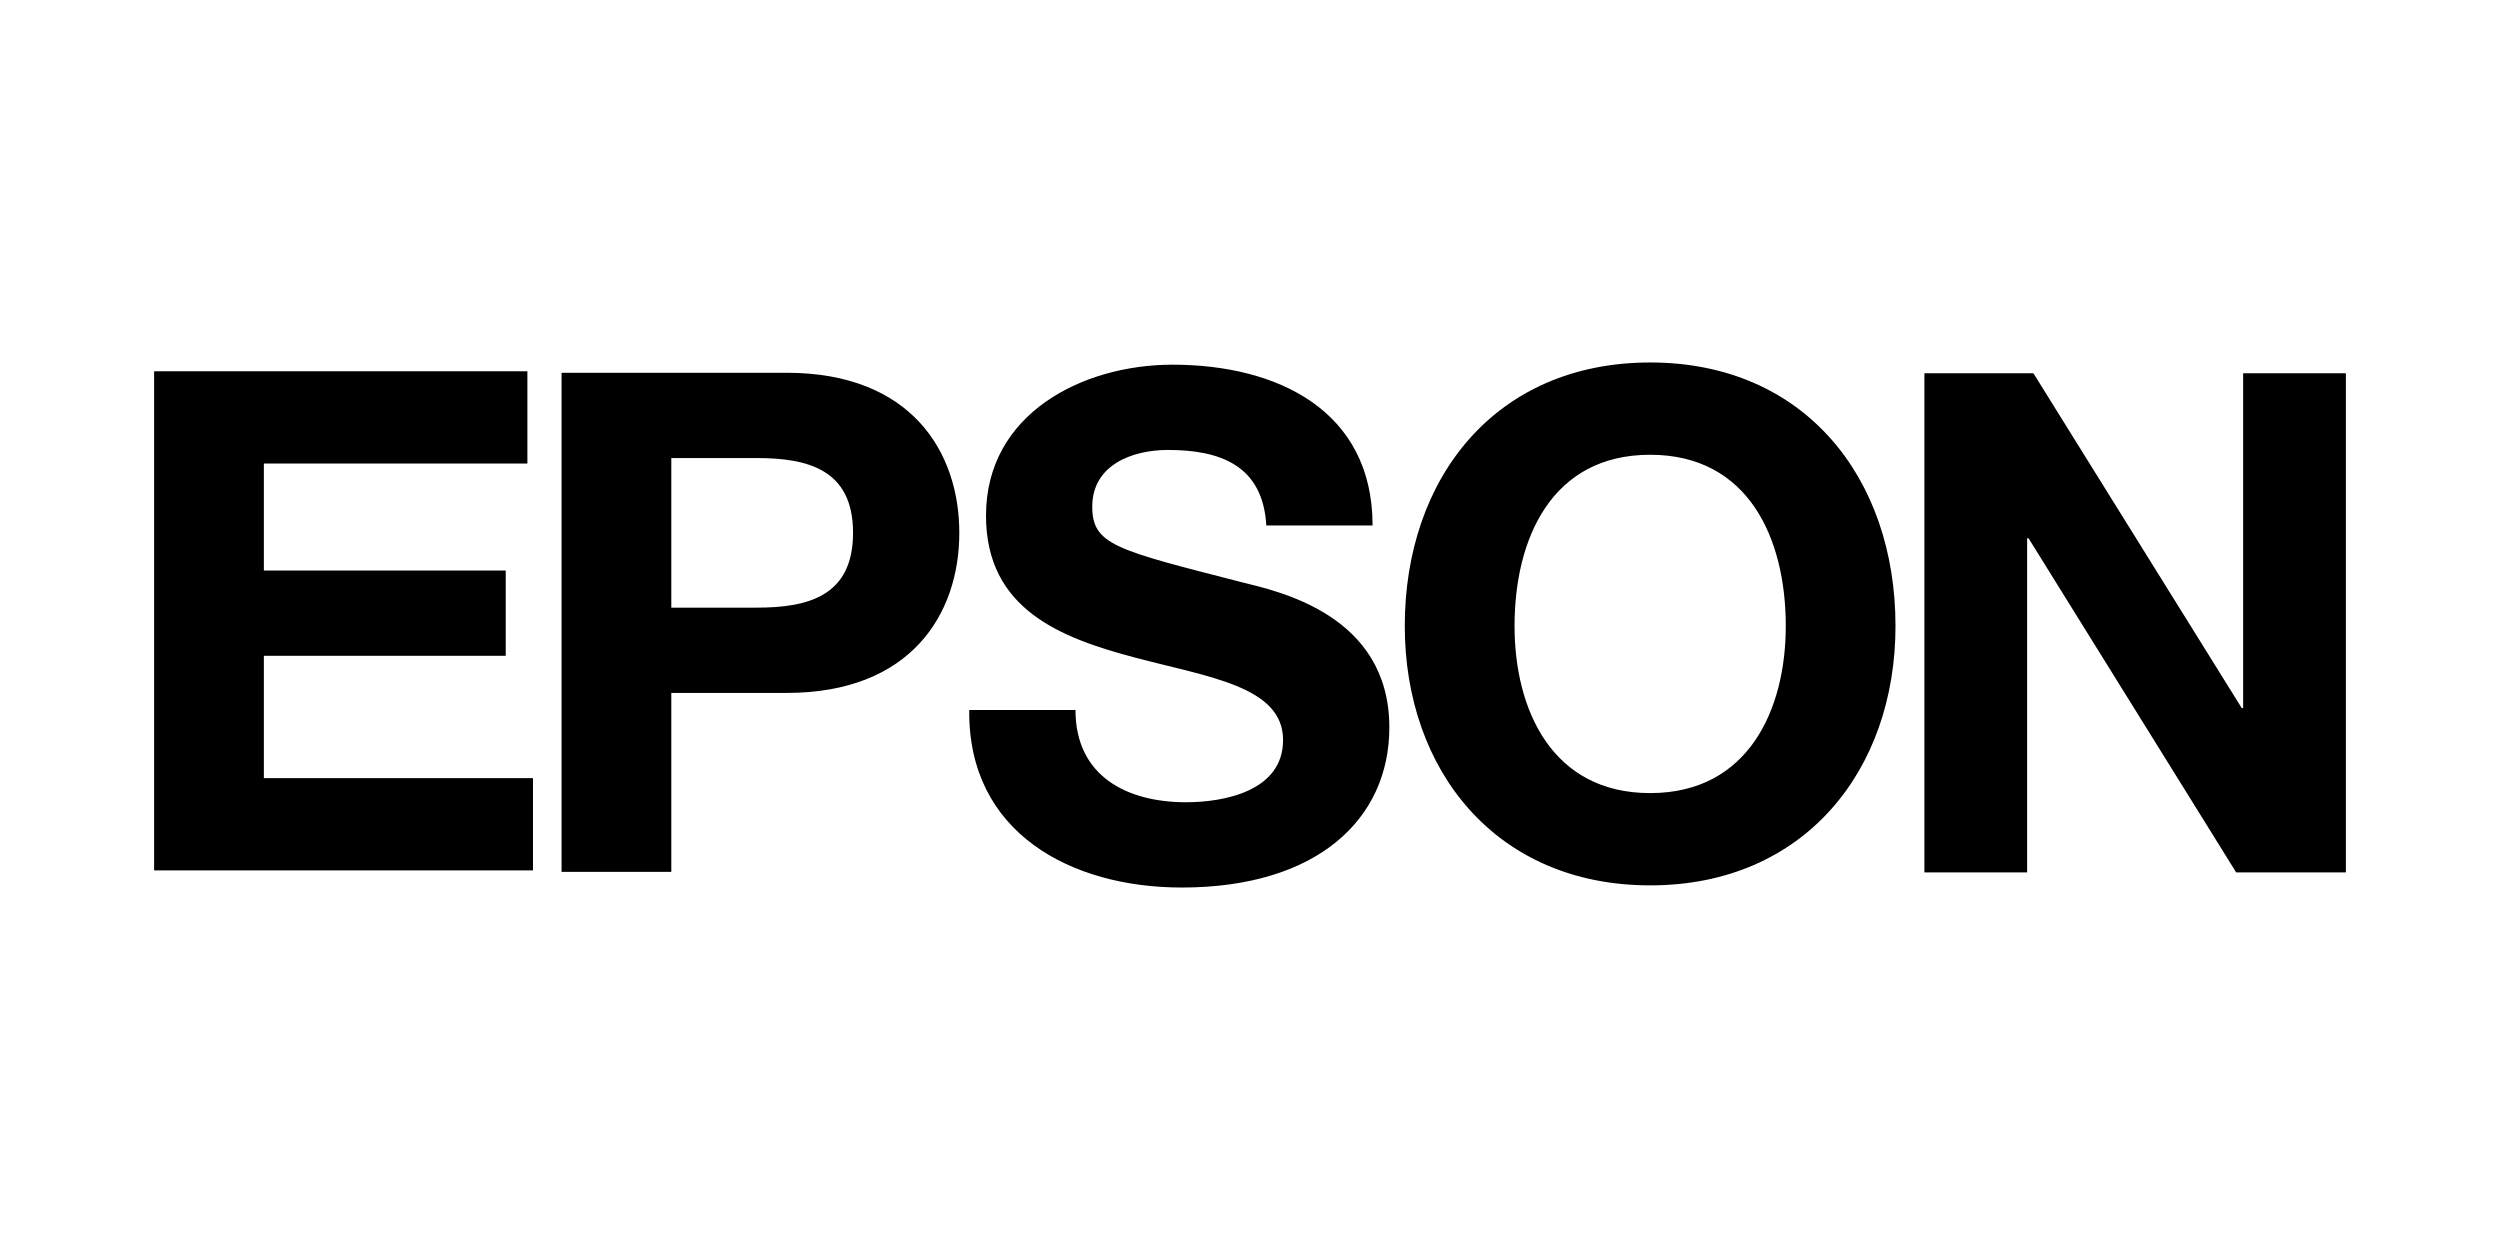
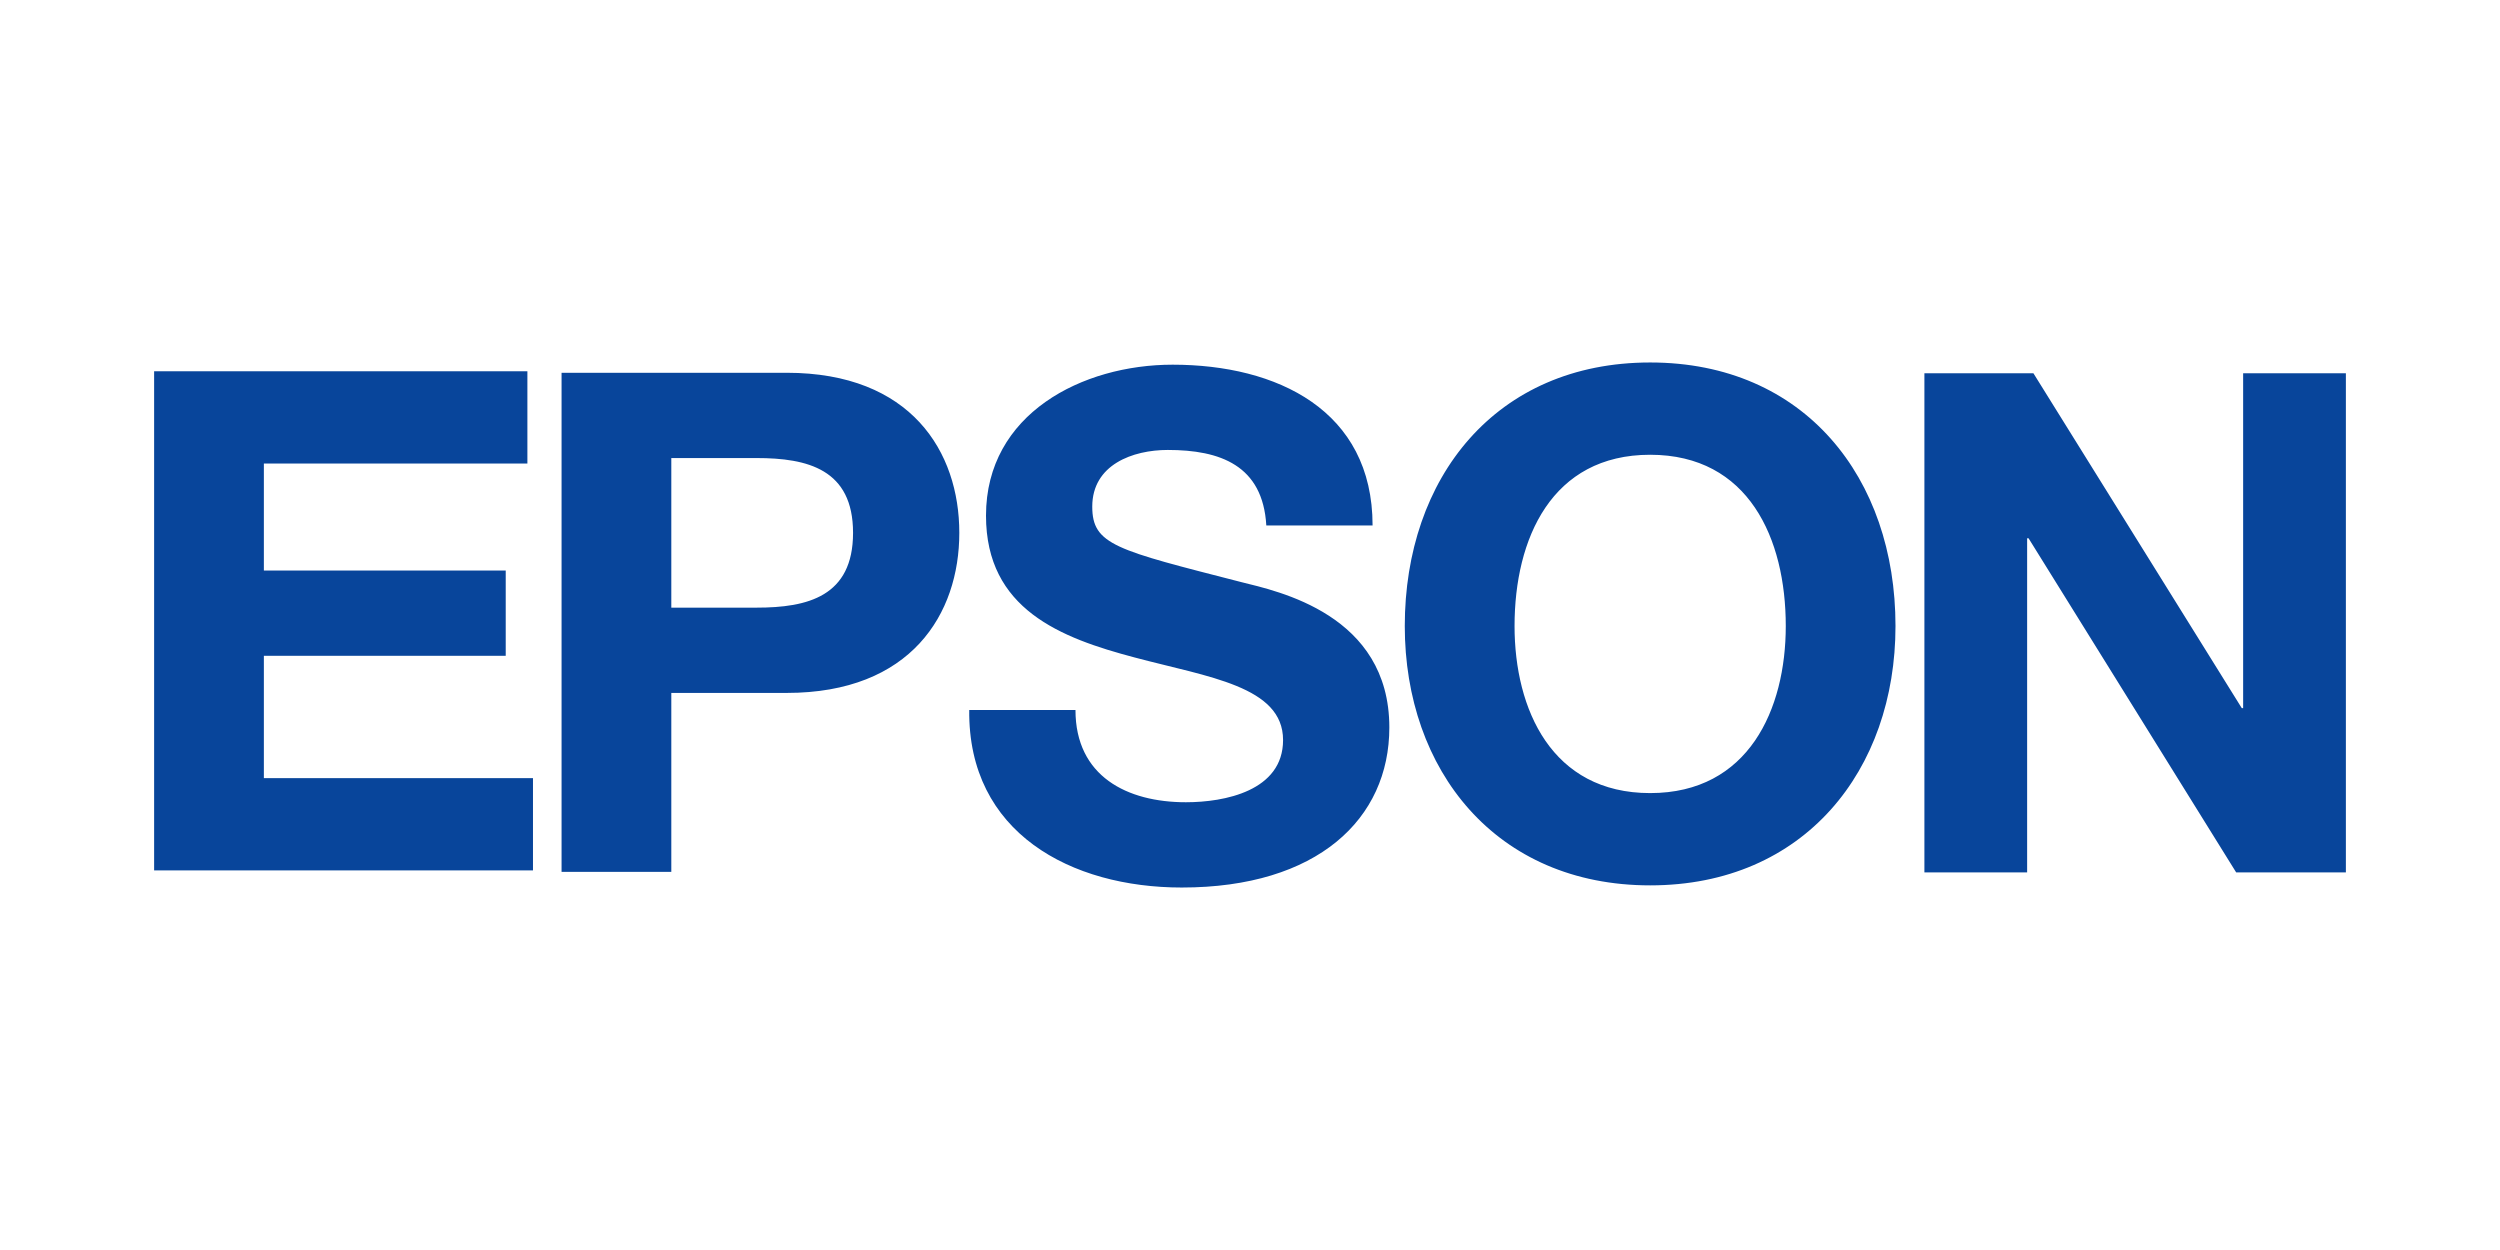
<svg xmlns="http://www.w3.org/2000/svg" width="100%" height="100%" viewBox="0 0 400 200" version="1.1" xml:space="preserve" style="fill-rule:evenodd;clip-rule:evenodd;stroke-linejoin:round;stroke-miterlimit:2;">
  <g transform="matrix(1.93767,0,0,1.93767,24.6594,40.67)">
-     <path d="M9.062,33.162L29.033,33.162L29.033,26.119L9.062,26.119L9.062,17.287L30.822,17.287L30.822,9.67L0,9.67L0,50.882L31.284,50.882L31.284,43.262L9.062,43.262L9.062,33.162ZM52.231,9.792L33.644,9.792L33.644,51.004L42.706,51.004L42.706,36.228L52.231,36.228C62.503,36.228 66.487,29.706 66.487,23.009C66.487,16.313 62.505,9.792 52.231,9.792ZM49.747,29.186L42.706,29.186L42.706,16.834L49.747,16.834C53.961,16.834 57.713,17.759 57.713,23.009C57.713,28.264 53.961,29.186 49.747,29.186ZM89.76,27.074C79.428,24.419 77.465,24.014 77.465,20.842C77.465,17.378 80.813,16.165 83.699,16.165C88.027,16.165 91.548,17.434 91.837,22.398L100.612,22.398C100.612,12.875 92.704,9.124 84.101,9.124C76.658,9.124 68.691,13.164 68.691,21.588C68.691,29.323 74.868,31.69 80.986,33.306C87.046,34.923 93.221,35.674 93.221,40.119C93.221,44.329 88.373,45.255 85.199,45.255C80.351,45.255 76.079,43.12 76.079,37.636L67.307,37.636C67.191,47.795 75.734,52.297 84.852,52.297C96.051,52.297 101.996,46.642 101.996,39.08C101.996,29.731 92.76,27.826 89.76,27.074L89.76,27.074ZM123.533,8.942C110.776,8.942 103.271,18.467 103.271,30.705C103.271,42.592 110.776,52.119 123.533,52.119C136.287,52.119 143.791,42.592 143.791,30.705C143.791,18.467 136.287,8.942 123.533,8.942ZM123.533,44.499C115.393,44.499 112.335,37.569 112.335,30.705C112.335,23.489 115.394,16.562 123.533,16.562C131.67,16.562 134.731,23.488 134.731,30.705C134.731,37.57 131.67,44.499 123.533,44.499ZM180.981,9.833L172.497,9.833L172.497,37.482L172.384,37.482L155.18,9.833L146.178,9.833L146.178,51.047L154.661,51.047L154.661,23.456L154.777,23.456L171.921,51.047L180.981,51.047L180.981,9.833Z" />
+     <path d="M9.062,33.162L29.033,33.162L29.033,26.119L9.062,26.119L9.062,17.287L30.822,17.287L30.822,9.67L0,9.67L0,50.882L31.284,50.882L31.284,43.262L9.062,43.262L9.062,33.162ZM52.231,9.792L33.644,9.792L33.644,51.004L42.706,51.004L42.706,36.228L52.231,36.228C62.503,36.228 66.487,29.706 66.487,23.009C66.487,16.313 62.505,9.792 52.231,9.792ZM49.747,29.186L42.706,29.186L42.706,16.834L49.747,16.834C53.961,16.834 57.713,17.759 57.713,23.009C57.713,28.264 53.961,29.186 49.747,29.186ZM89.76,27.074C79.428,24.419 77.465,24.014 77.465,20.842C77.465,17.378 80.813,16.165 83.699,16.165C88.027,16.165 91.548,17.434 91.837,22.398L100.612,22.398C100.612,12.875 92.704,9.124 84.101,9.124C76.658,9.124 68.691,13.164 68.691,21.588C68.691,29.323 74.868,31.69 80.986,33.306C87.046,34.923 93.221,35.674 93.221,40.119C93.221,44.329 88.373,45.255 85.199,45.255C80.351,45.255 76.079,43.12 76.079,37.636L67.307,37.636C67.191,47.795 75.734,52.297 84.852,52.297C96.051,52.297 101.996,46.642 101.996,39.08C101.996,29.731 92.76,27.826 89.76,27.074ZM123.533,8.942C110.776,8.942 103.271,18.467 103.271,30.705C103.271,42.592 110.776,52.119 123.533,52.119C136.287,52.119 143.791,42.592 143.791,30.705C143.791,18.467 136.287,8.942 123.533,8.942ZM123.533,44.499C115.393,44.499 112.335,37.569 112.335,30.705C112.335,23.489 115.394,16.562 123.533,16.562C131.67,16.562 134.731,23.488 134.731,30.705C134.731,37.57 131.67,44.499 123.533,44.499ZM180.981,9.833L172.497,9.833L172.497,37.482L172.384,37.482L155.18,9.833L146.178,9.833L146.178,51.047L154.661,51.047L154.661,23.456L154.777,23.456L171.921,51.047L180.981,51.047L180.981,9.833Z" style="fill:rgb(8,69,155);" />
  </g>
</svg>
